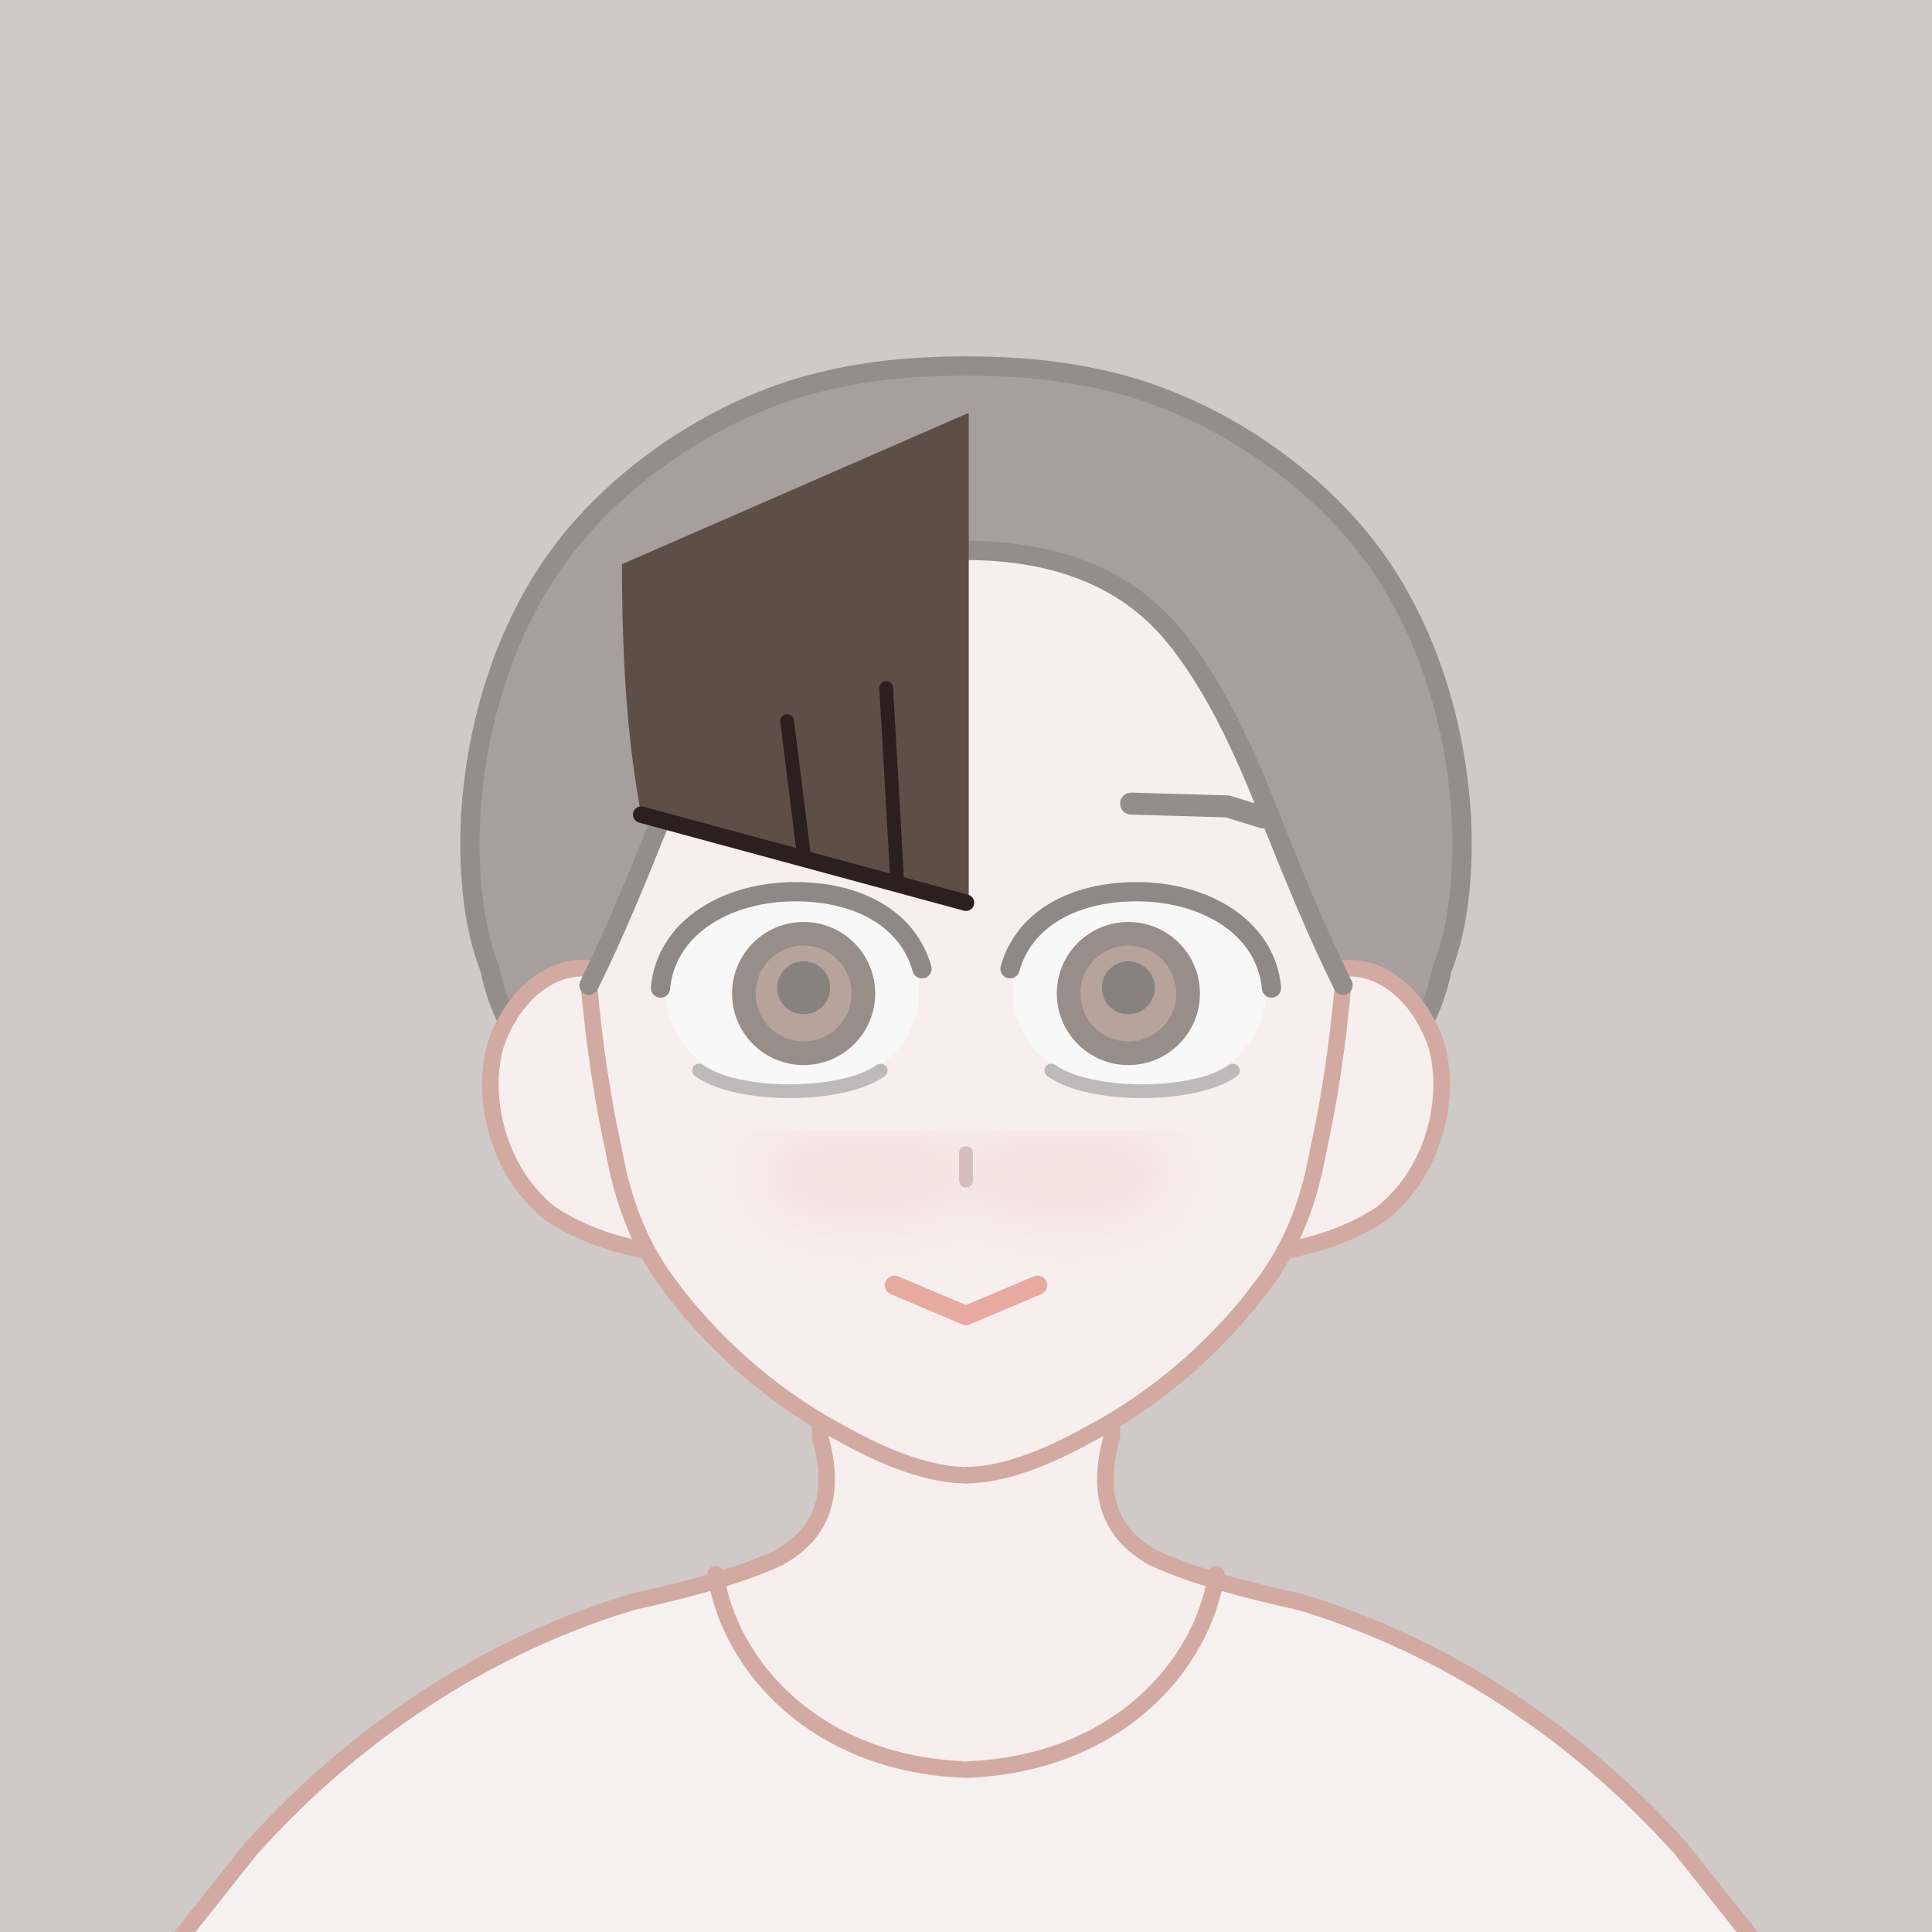
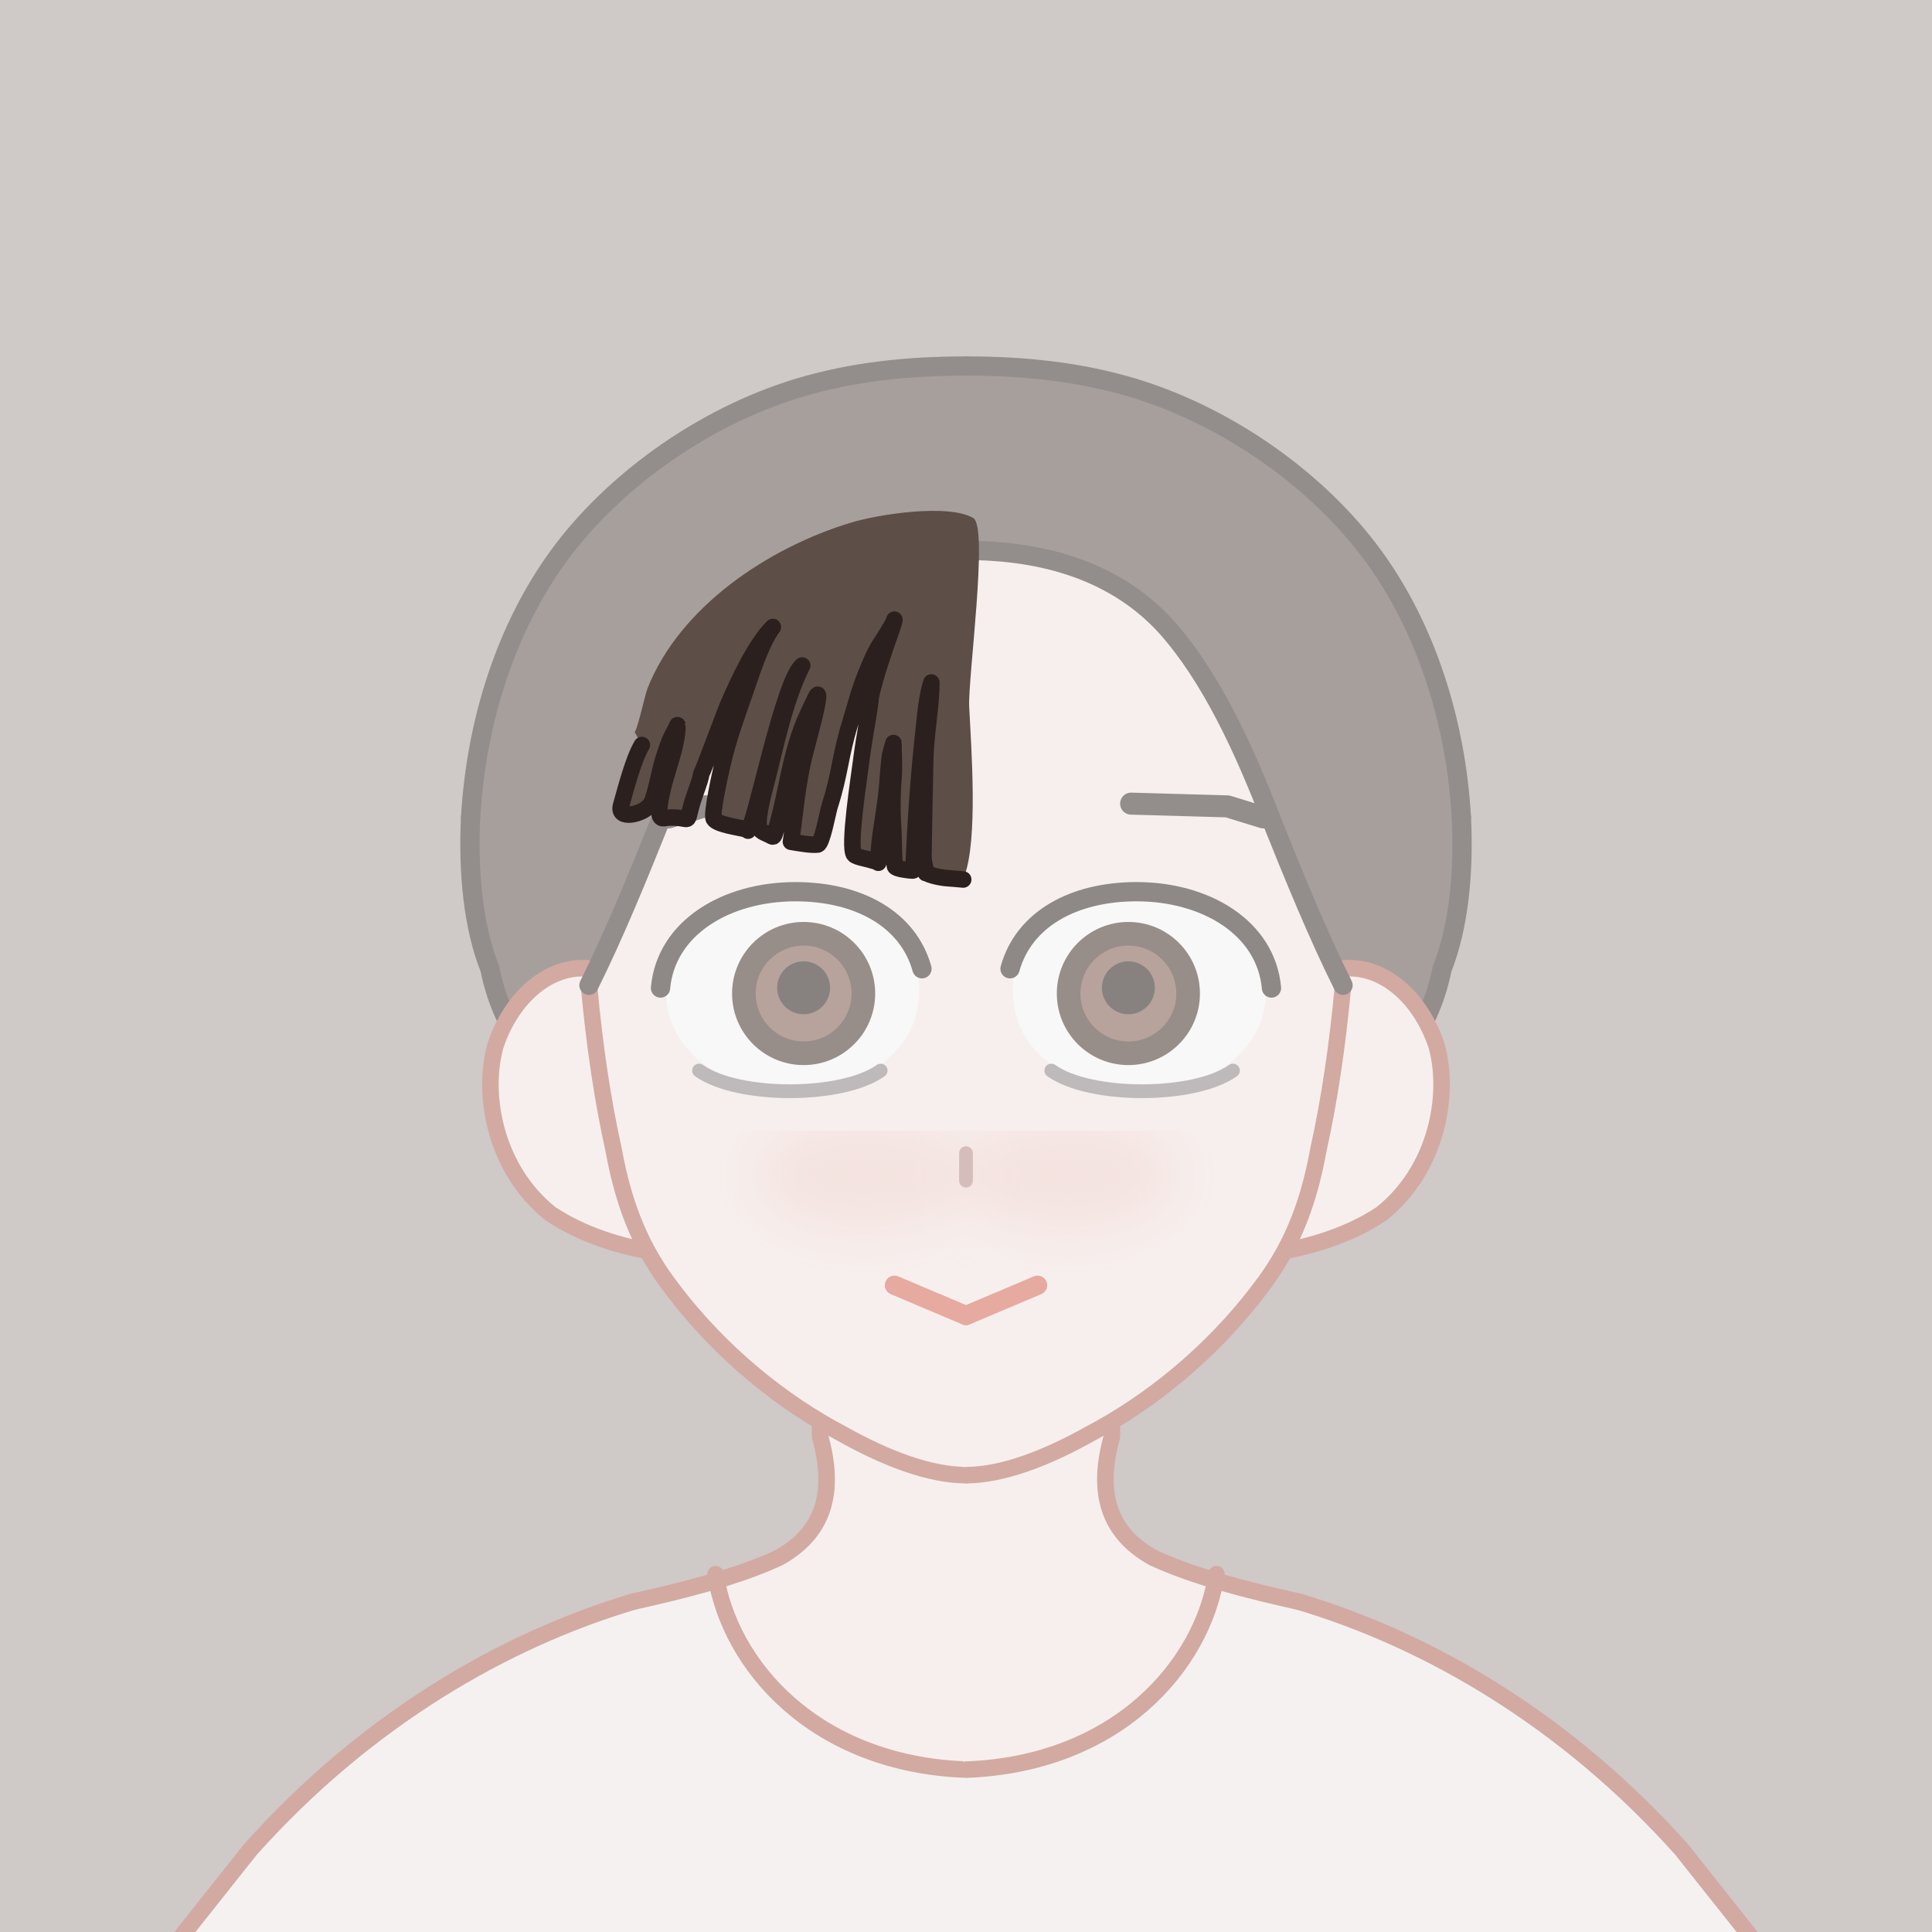
<svg xmlns="http://www.w3.org/2000/svg" width="702" height="702" viewBox="0 0 702 702">
  <defs>
-     <clipPath id="clip-path-5">
+     <clipPath id="clip-path-1">
      <path d="M242 410.88 L386 410.88 L386 514.17 L242 514.17 Z" />
    </clipPath>
    <filter id="filter-1" filterUnits="userSpaceOnUse" x="245" y="377" width="138" height="100" color-interpolation-filters="sRGB">
      <feGaussianBlur in="SourceGraphic" stdDeviation="9" color-interpolation-filters="linearRGB" />
    </filter>
-     <clipPath id="clip-path-6">
+     <clipPath id="clip-path-2">
      <path d="M460 410.88 L316 410.88 L316 514.17 L460 514.17 Z" />
    </clipPath>
    <filter id="filter-2" filterUnits="userSpaceOnUse" x="319" y="377" width="138" height="100" color-interpolation-filters="sRGB">
      <feGaussianBlur in="SourceGraphic" stdDeviation="9" color-interpolation-filters="linearRGB" />
    </filter>
-     <clipPath id="clip-path-7">
+     <clipPath id="clip-path-3">
      <path d="M242 370.99 C242 340.93 262 326 288 326 C314 326 334 340.93 334 370.99 C334 401.05 314 420.17 288 420.17 C262 420.17 242 401.05 242 370.99 Z" />
    </clipPath>
-     <clipPath id="clip-path-8">
+     <clipPath id="clip-path-4">
      <path d="M460 370.99 C460 340.93 440 326 414 326 C388 326 368 340.93 368 370.99 C368 401.05 388 420.17 414 420.17 C440 420.17 460 401.05 460 370.99 Z" />
    </clipPath>
  </defs>
  <g id="_ref">
    <g opacity="0.5">
      <rect x="0" y="0" width="702" height="702" fill="#ada19f" />
      <g data-layer="body">
        <g>
          <path d="M260 573 L230 582 C183 596 133 625 91 672 L60 712 L352 712 L352 643 C296 641 265 605 260 573 Z" fill="#f9f2f1" />
          <path d="M296 490 L298 522 C303 540 301 556 283 566 L260 573 C265 605 296 641 352 643 L352 490 Z" fill="#fdeeea" />
          <path d="M230 582 C183 596 133 625 91 672 L64 706" fill="none" stroke="#b46352" stroke-width="6" stroke-linecap="round" stroke-linejoin="round" />
          <path d="M296 500 C298 510 298 516 298 522 C303 540 301 556 283 566 C268 573 248 578 230 582" fill="none" stroke="#b46352" stroke-width="6" stroke-linecap="round" stroke-linejoin="round" />
          <path d="M260 572 C265 605 296 641 351 643" fill="none" stroke="#b46352" stroke-width="6" stroke-linecap="round" stroke-linejoin="round" />
        </g>
        <g>
          <path d="M442 573 L472 582 C519 596 569 625 611 672 L642 712 L350 712 L350 643 C406 641 437 605 442 573 Z" fill="#f9f2f1" />
          <path d="M406 490 L404 522 C399 540 401 556 419 566 L442 573 C437 605 406 641 350 643 L350 490 Z" fill="#fdeeea" />
          <path d="M472 582 C519 596 569 625 611 672 L638 706" fill="none" stroke="#b46352" stroke-width="6" stroke-linecap="round" stroke-linejoin="round" />
          <path d="M406 500 C404 510 404 516 404 522 C399 540 401 556 419 566 C434 573 454 578 472 582" fill="none" stroke="#b46352" stroke-width="6" stroke-linecap="round" stroke-linejoin="round" />
          <path d="M442 572 C437 605 406 641 351 643" fill="none" stroke="#b46352" stroke-width="6" stroke-linecap="round" stroke-linejoin="round" />
        </g>
      </g>
      <g data-layer="hairBase">
        <g>
          <path d="M352 133 L351 133 C330 133 310 135 290 141 C254 152 222 176 203 202 C184 228 173 262 171 297 C170 317 172 337 178 352 C180 362 184 372 190 380 L198 386 L352 386 Z" fill="#5d4e48" />
          <path d="M351 133 C330 133 310 135 290 141 C254 152 222 176 203 202 C184 228 173 262 171 297" fill="none" stroke="#352a27" stroke-width="7" stroke-linecap="round" stroke-linejoin="round" />
          <path d="M171 297 C170 317 172 337 178 352 C180 362 184 372 190 380" fill="none" stroke="#352a27" stroke-width="7" stroke-linecap="round" stroke-linejoin="round" />
        </g>
        <g>
          <path d="M350 133 L351 133 C372 133 392 135 412 141 C448 152 480 176 499 202 C518 228 529 262 531 297 C532 317 530 337 524 352 C522 362 518 372 512 380 L504 386 L350 386 Z" fill="#5d4e48" />
          <path d="M351 133 C372 133 392 135 412 141 C448 152 480 176 499 202 C518 228 529 262 531 297" fill="none" stroke="#352a27" stroke-width="7" stroke-linecap="round" stroke-linejoin="round" />
          <path d="M531 297 C532 317 530 337 524 352 C522 362 518 372 512 380" fill="none" stroke="#352a27" stroke-width="7" stroke-linecap="round" stroke-linejoin="round" />
        </g>
      </g>
      <g data-layer="ear">
        <g>
          <path d="M215 352 C200 350 186 362 180 380 C175 398 180 425 200 441 C212 449 226 453 238 455 L225 380 Z" fill="#fdeeea" />
          <path d="M215 352 C200 350 186 362 180 380 C175 398 180 425 200 441 C212 449 226 453 238 455" fill="none" stroke="#b46352" stroke-width="6" stroke-linecap="round" stroke-linejoin="round" />
        </g>
        <g>
          <path d="M487 352 C502 350 516 362 522 380 C527 398 522 425 502 441 C490 449 476 453 464 455 L477 380 Z" fill="#fdeeea" />
          <path d="M487 352 C502 350 516 362 522 380 C527 398 522 425 502 441 C490 449 476 453 464 455" fill="none" stroke="#b46352" stroke-width="6" stroke-linecap="round" stroke-linejoin="round" />
        </g>
      </g>
      <g data-layer="face">
        <g>
          <path d="M352 200 L351 200 C322 200 296 208 278 228 C262 246 250 272 240 298 C232 318 223 340 214 358 C216 380 219 400 223 418 C227 440 234 455 244 468 C262 492 285 510 306 521 C322 530 338 536 351 536 L352 536 Z" fill="#fdeeea" />
          <path d="M214 358 C216 380 219 400 223 418 C227 440 234 455 244 468 C262 492 285 510 306 521 C322 530 338 536 351 536" fill="none" stroke="#b46352" stroke-width="6" stroke-linecap="round" stroke-linejoin="round" />
        </g>
        <g>
          <path d="M350 200 L351 200 C380 200 406 208 424 228 C440 246 452 272 462 298 C470 318 479 340 488 358 C486 380 483 400 479 418 C475 440 468 455 458 468 C440 492 417 510 396 521 C380 530 364 536 351 536 L350 536 Z" fill="#fdeeea" />
          <path d="M488 358 C486 380 483 400 479 418 C475 440 468 455 458 468 C440 492 417 510 396 521 C380 530 364 536 351 536" fill="none" stroke="#b46352" stroke-width="6" stroke-linecap="round" stroke-linejoin="round" />
        </g>
      </g>
      <g data-layer="makeup">
-         <g clip-path="url(#clip-path-5)">
+         <g clip-path="url(#clip-path-1)">
          <g filter="url(#filter-1)">
            <ellipse cx="314" cy="427" rx="40" ry="21" fill="#f3bfb8" opacity="0.5" />
          </g>
        </g>
-         <g clip-path="url(#clip-path-6)">
+         <g clip-path="url(#clip-path-2)">
          <g filter="url(#filter-2)">
            <ellipse cx="388" cy="427" rx="40" ry="21" fill="#f3bfb8" opacity="0.5" />
          </g>
        </g>
      </g>
      <g data-layer="mouth">
        <line x1="325" y1="467" x2="351" y2="478" fill="none" stroke="#dc6450" stroke-width="7" stroke-linecap="round" stroke-linejoin="round" />
        <line x1="377" y1="467" x2="351" y2="478" fill="none" stroke="#dc6450" stroke-width="7" stroke-linecap="round" stroke-linejoin="round" />
        <line x1="351" y1="419" x2="351" y2="429" fill="none" stroke="#b98a88" stroke-width="5" stroke-linecap="round" />
      </g>
      <g data-layer="eye">
        <path d="M242 360 C242 338 262 326 288 326 C314 326 334 338 334 360 C334 382 314 396 288 396 C262 396 242 382 242 360 Z" fill="#ffffff" />
-         <g clip-path="url(#clip-path-7)">
+         <g clip-path="url(#clip-path-3)">
          <g>
            <circle cx="292" cy="361" r="26" fill="#3e2a22" />
            <circle cx="292" cy="361" r="17.42" fill="#7e5647" />
            <circle cx="292" cy="358.92" r="9.62" fill="#1e1410" />
          </g>
        </g>
        <g>
          <path d="M254 389 C268 399 306 399 320 389" fill="none" stroke="#8b8284" stroke-width="5" stroke-linecap="round" />
          <path d="M240 359 C242 337 264 324 289 324 C312 324 330 334 335 352" fill="none" stroke="#2b201d" stroke-width="7" stroke-linecap="round" stroke-linejoin="round" />
        </g>
        <g>
          <path d="M460 360 C460 338 440 326 414 326 C388 326 368 338 368 360 C368 382 388 396 414 396 C440 396 460 382 460 360 Z" fill="#ffffff" />
-           <g clip-path="url(#clip-path-8)">
+           <g clip-path="url(#clip-path-4)">
            <g>
              <circle cx="410" cy="361" r="26" fill="#3e2a22" />
              <circle cx="410" cy="361" r="17.42" fill="#7e5647" />
              <circle cx="410" cy="358.92" r="9.62" fill="#1e1410" />
            </g>
          </g>
          <g>
            <path d="M448 389 C434 399 396 399 382 389" fill="none" stroke="#8b8284" stroke-width="5" stroke-linecap="round" />
            <path d="M462 359 C460 337 438 324 413 324 C390 324 372 334 367 352" fill="none" stroke="#2b201d" stroke-width="7" stroke-linecap="round" stroke-linejoin="round" />
          </g>
        </g>
      </g>
      <g data-layer="hairLine">
        <path d="M351 200 C322 200 296 208 278 228 C262 246 250 272 240 298 C232 318 223 340 214 358" fill="none" stroke="#352a27" stroke-width="7" stroke-linecap="round" stroke-linejoin="round" />
        <path d="M351 200 C380 200 406 208 424 228 C440 246 452 272 462 298 C470 318 479 340 488 358" fill="none" stroke="#352a27" stroke-width="7" stroke-linecap="round" stroke-linejoin="round" />
      </g>
      <g data-layer="brow">
        <polyline points="243,297 256,293 291,292" fill="none" stroke="#352a27" stroke-width="8" stroke-linecap="round" stroke-linejoin="round" />
        <polyline points="459,297 446,293 411,292" fill="none" stroke="#352a27" stroke-width="8" stroke-linecap="round" stroke-linejoin="round" />
      </g>
    </g>
  </g>
  <g id="half">
-     <path d="M352 150 L226 205 C226 240 228 270 233 296 L352 328 Z" fill="#5d4e48" />
-     <path d="M233 296 L351 328" fill="none" stroke="#2b201d" stroke-width="6" stroke-linecap="round" stroke-linejoin="round" />
-     <path d="M286 262 L292 310 M322 250 L326 320" fill="none" stroke="#2b201d" stroke-width="5" stroke-linecap="round" stroke-linejoin="round" />
+     <path d="M233.229 270.695 C231.97 272.794 230.85 276.156 230.014 278.478 C229.824 278.555 225.85 292.04 225.617 292.858 C224.421 297.06 229.109 295.721 231.946 295.429 C237.531 294.854 240.212 282.625 241.729 277.695 C241.729 291.431 230.998 296.869 245.428 297.199 C245.969 297.211 249.779 297.912 249.931 297.254 C250.657 297.024 250.864 294.106 251.069 293.3 C252.016 289.591 253.52 285.703 254.839 282.102 C253.931 279.447 267.015 251.124 269.229 246.695 C266.874 249.05 259.75 283.265 259.157 288.606 C258.302 296.311 257.759 297.06 265.669 298.536 C273.157 299.933 271.785 303.324 273.087 296.039 C274.054 290.626 286.473 253.926 286.229 253.195 C286.229 259.759 272.809 298.217 276.169 301.571 C276.352 301.754 280.69 304.005 280.75 304.005 C281.527 304.013 282.099 300.687 282.432 299.485 C285.908 286.959 287.531 272.947 292.776 261.089 C293.344 259.805 297.829 250.594 297.729 250.195 C297.729 256.449 290.982 276.907 289.698 286.452 C289.141 290.598 288.113 295.951 288.274 300.05 C288.302 300.781 288.717 305.576 287.243 305.196 L287.229 306.195 C289.407 304.64 296.897 307.277 297.666 306.714 C297.935 306.517 309.762 259.661 311.432 255.04 C312.065 253.289 318.511 237.073 318.479 236.945 C318.479 243.547 318.173 252.374 316.804 259.793 C314.499 272.288 309.725 296.76 311.188 308.817 C311.611 312.305 317.896 312.712 318.036 312.613 C318.775 312.089 323.979 280.789 323.979 277.445 C323.979 287.489 322.963 298.609 325.271 308.448 C331.146 333.487 332.47 292.295 332.857 289.069 C333.651 282.446 334.048 275.571 335.12 269.042 C336.231 262.272 338.229 254.039 338.229 247.445 C337.646 250.487 339.329 251.192 339.164 252.321 C337.503 263.729 334.773 309.637 336.997 316.983 C337.773 319.548 347.4 316.964 346.979 319.07 C347.293 318.287 349.979 319.945 350.354 318.445 C355.419 305.277 352.915 271.753 352.156 256.773 C351.647 246.737 359.225 191.537 353.662 188.245 C344.69 182.936 319.378 186.814 309.097 189.931 C279.531 198.896 247.219 220.168 235.349 249.947 C234.166 252.914 231.628 265.646 230.229 266.695 L230.729 266.195 Z" fill="#5d4e48" />
+     <path d="M233.229 270.695 C230.086 275.934 227.355 286.752 225.661 292.706 C224.116 298.139 233.566 295.911 235.952 292.677 C237.316 292.51 239.709 280.747 240.176 278.916 C240.967 275.811 242.303 271.744 243.502 268.8 C243.823 268.012 246.182 263.631 246.146 263.487 C246.146 269.918 243.482 276.79 241.75 282.951 C240.949 285.798 239.282 292.481 239.569 295.305 C239.859 298.16 241.315 297.134 242.985 297.074 C251.945 296.753 248.874 300.505 251.63 291.282 C252.674 287.788 254.233 284.504 254.88 280.982 C255.296 280.744 263.382 258.775 264.537 256.109 C268.218 247.614 274.368 234.265 280.813 227.82 C276.37 233.928 273.072 244.754 270.545 251.973 C267.398 260.962 264.599 268.607 262.441 277.987 C261.753 280.974 258.415 295.797 259.351 297.518 C260.474 299.583 268.224 300.593 270.782 301.253 C270.944 301.294 271.93 301.527 271.813 301.82 C274.215 300.379 284.591 247.331 291.479 241.82 C285.067 254.645 282.038 270.222 278.498 284.046 C277.463 288.086 275.229 296.094 275.674 300.171 C275.888 302.13 277.927 302.56 279.495 303.372 C281.012 304.158 281.072 304.451 281.694 302.411 C286.044 288.158 287.047 273.151 293.537 259.463 C294.397 257.649 295.263 255.836 296.108 254.015 C298.61 248.621 296.328 258.604 296.116 259.492 C294.987 264.218 293.704 268.908 292.5 273.615 C289.574 285.055 289.09 294.473 287.396 305.862 C290.003 306.286 294.569 307.154 297.108 306.868 C298.719 306.686 300.774 295.07 301.51 292.775 C305.31 280.924 305.17 274.933 308.855 262.915 C311.433 254.505 312.061 251.029 315.446 242.949 C316.896 239.487 318.308 236.249 319.758 234.163 C320.266 233.433 325.183 225.764 324.979 225.154 C325.259 225.434 322.232 233.631 321.975 234.401 C320.831 237.836 319.146 242.737 318.067 246.611 C315.409 256.151 317.03 251.177 315.312 261.03 C314.634 264.918 313.336 272.886 312.841 277.019 C312.3 281.534 308.058 308.327 310.411 310.582 C311.354 311.486 315.236 312.054 316.496 312.535 C316.645 312.592 319.267 313.183 319.146 313.487 C319.146 305.054 321.661 294.648 322.364 285.821 C322.676 281.915 322.91 278.136 323.448 274.237 C323.504 273.83 324.652 270.019 324.646 269.987 C324.646 274.446 325.011 278.155 324.654 282.718 C324.112 289.628 324.154 295.252 324.601 302.158 C324.761 304.625 324.734 313.138 325.189 314.798 C325.443 315.72 330.14 316.229 331.078 316.295 C332.117 316.367 331.9 316.315 331.939 315.418 C332.68 298.185 333.809 281.769 335.694 264.639 C336.305 259.087 336.747 253.347 338.396 247.987 C338.396 256.816 336.401 266.471 336.186 275.679 C335.913 287.38 335.736 299.119 335.528 310.823 C335.482 313.402 336.396 315.417 336.396 317.237 L336.396 316.987 L336.396 317.237 L336.396 316.987 L336.396 317.237 L336.396 316.987 C337.164 317.947 342.17 318.994 344.188 319.08 C344.291 319.085 348.896 319.445 349.979 319.57" fill="none" stroke="#2b201d" stroke-width="6" stroke-linecap="round" stroke-linejoin="round" />
  </g>
</svg>
